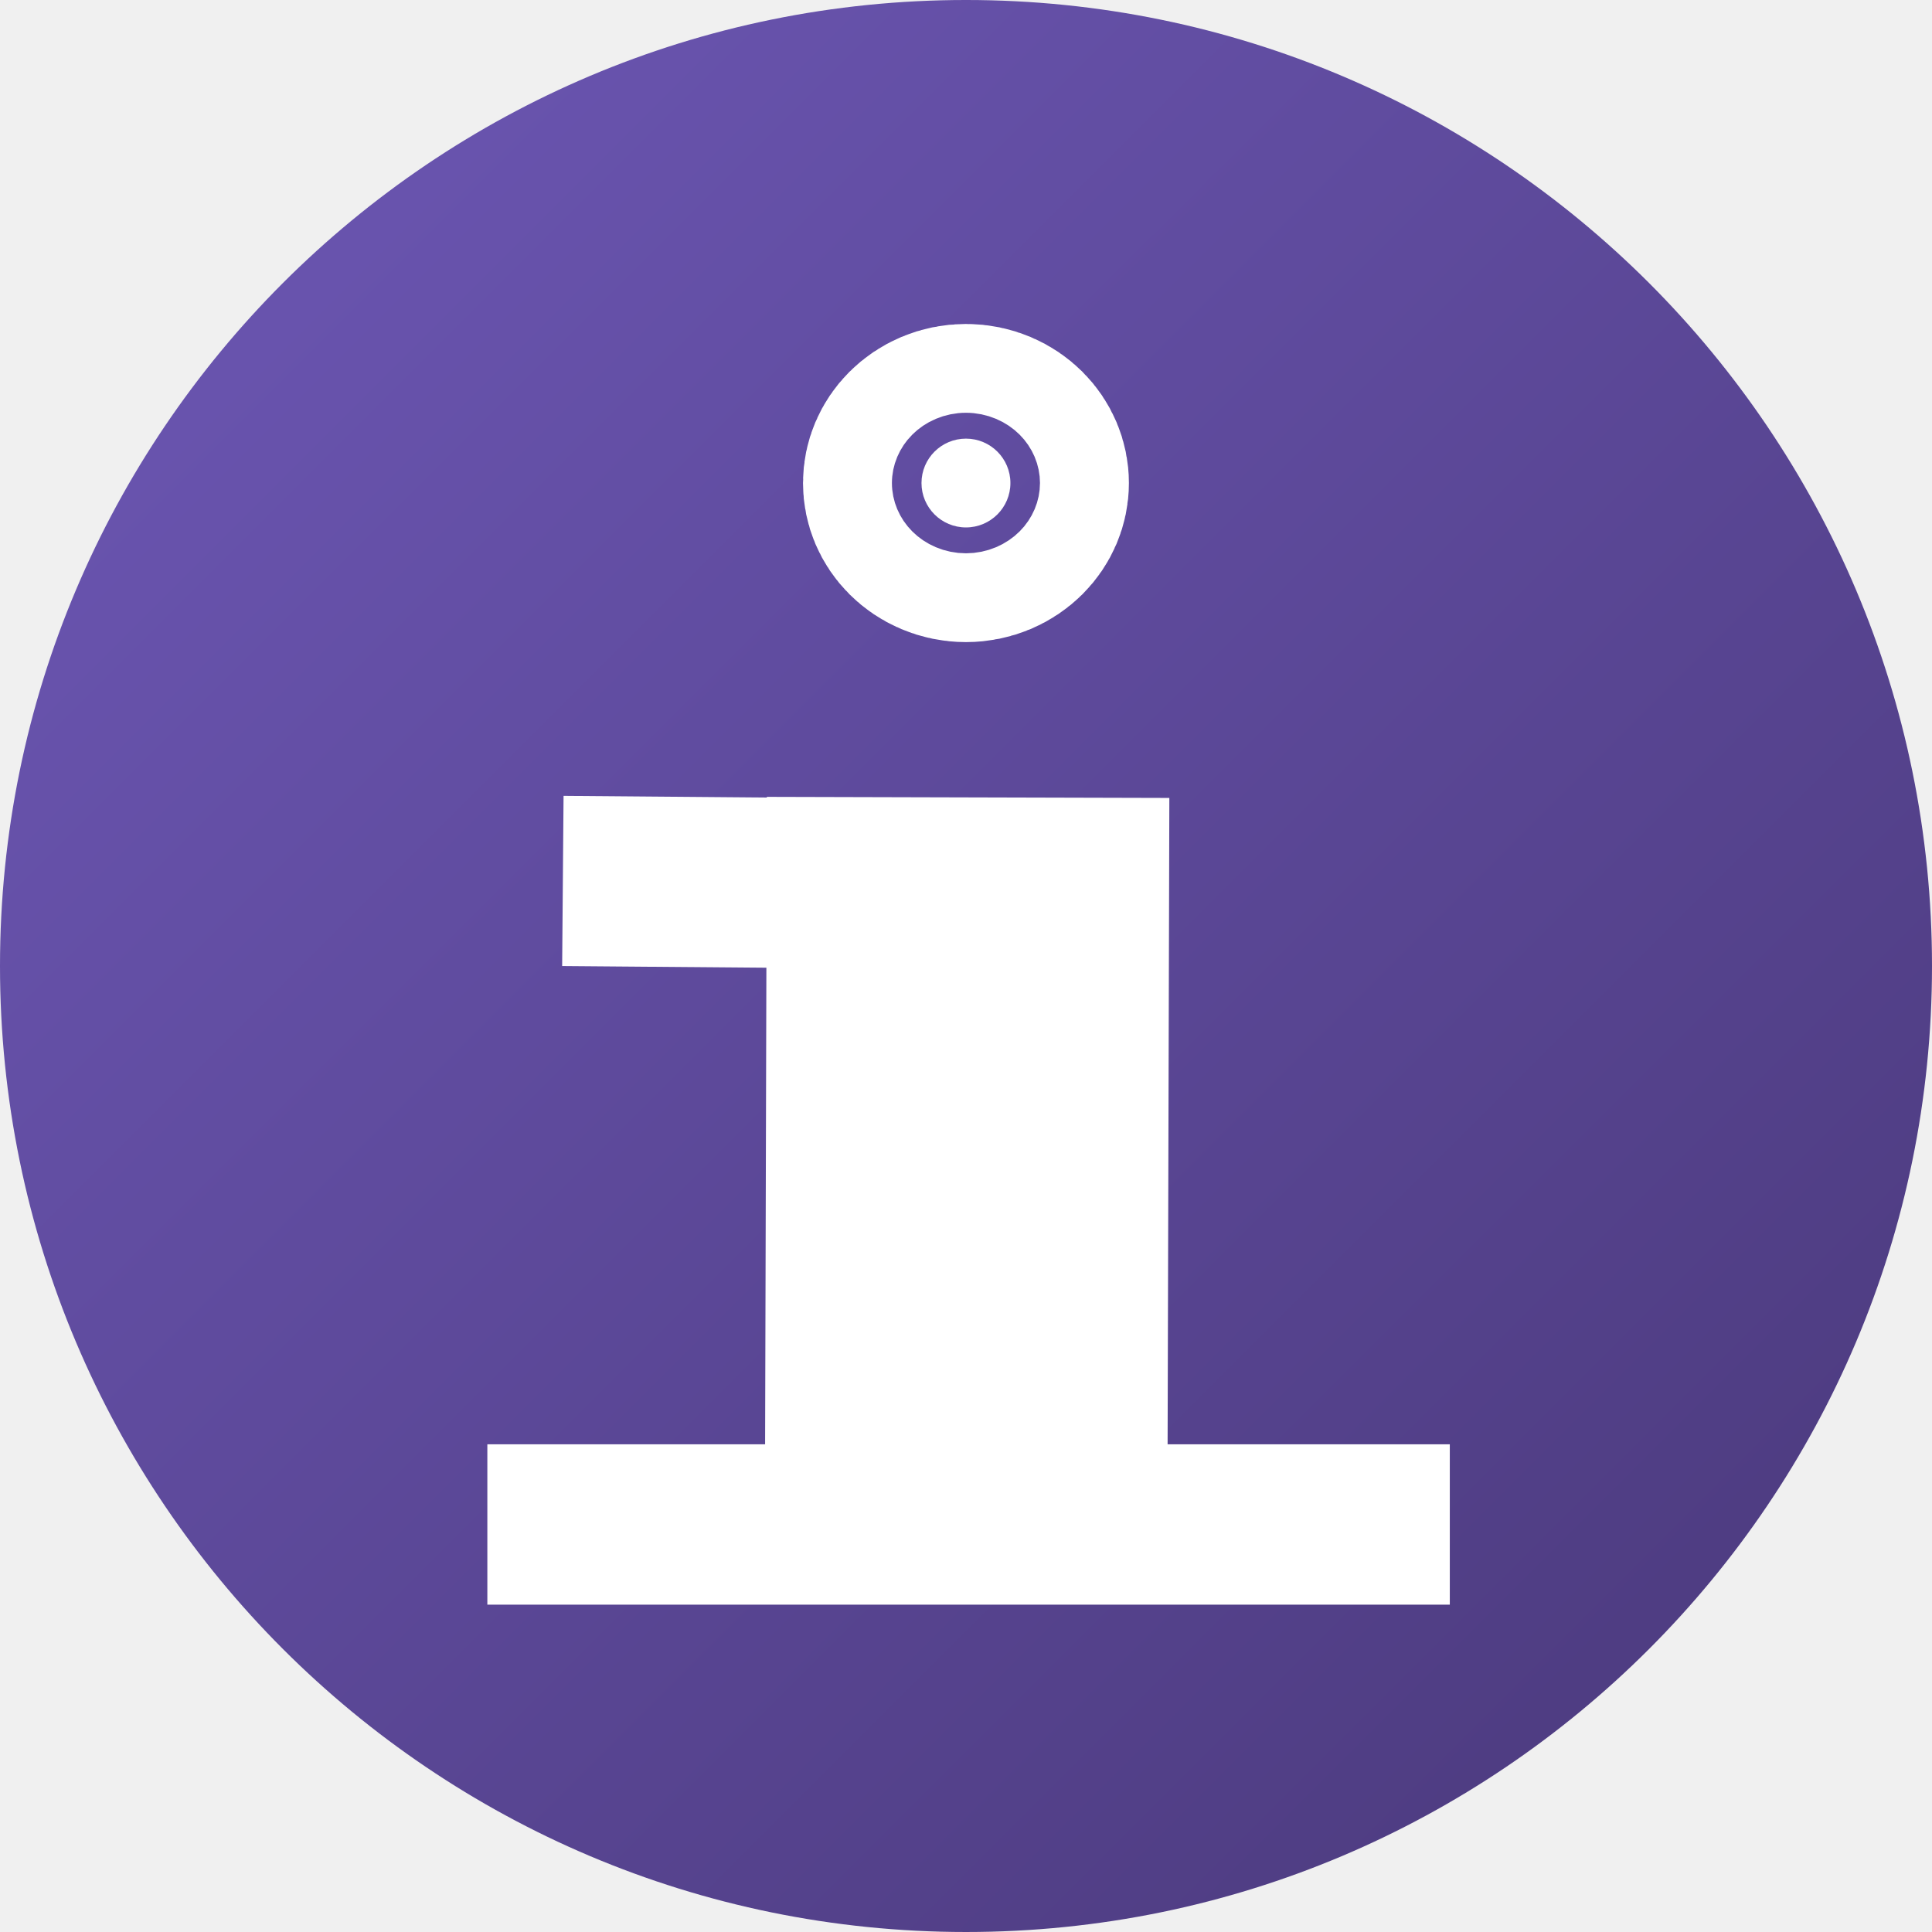
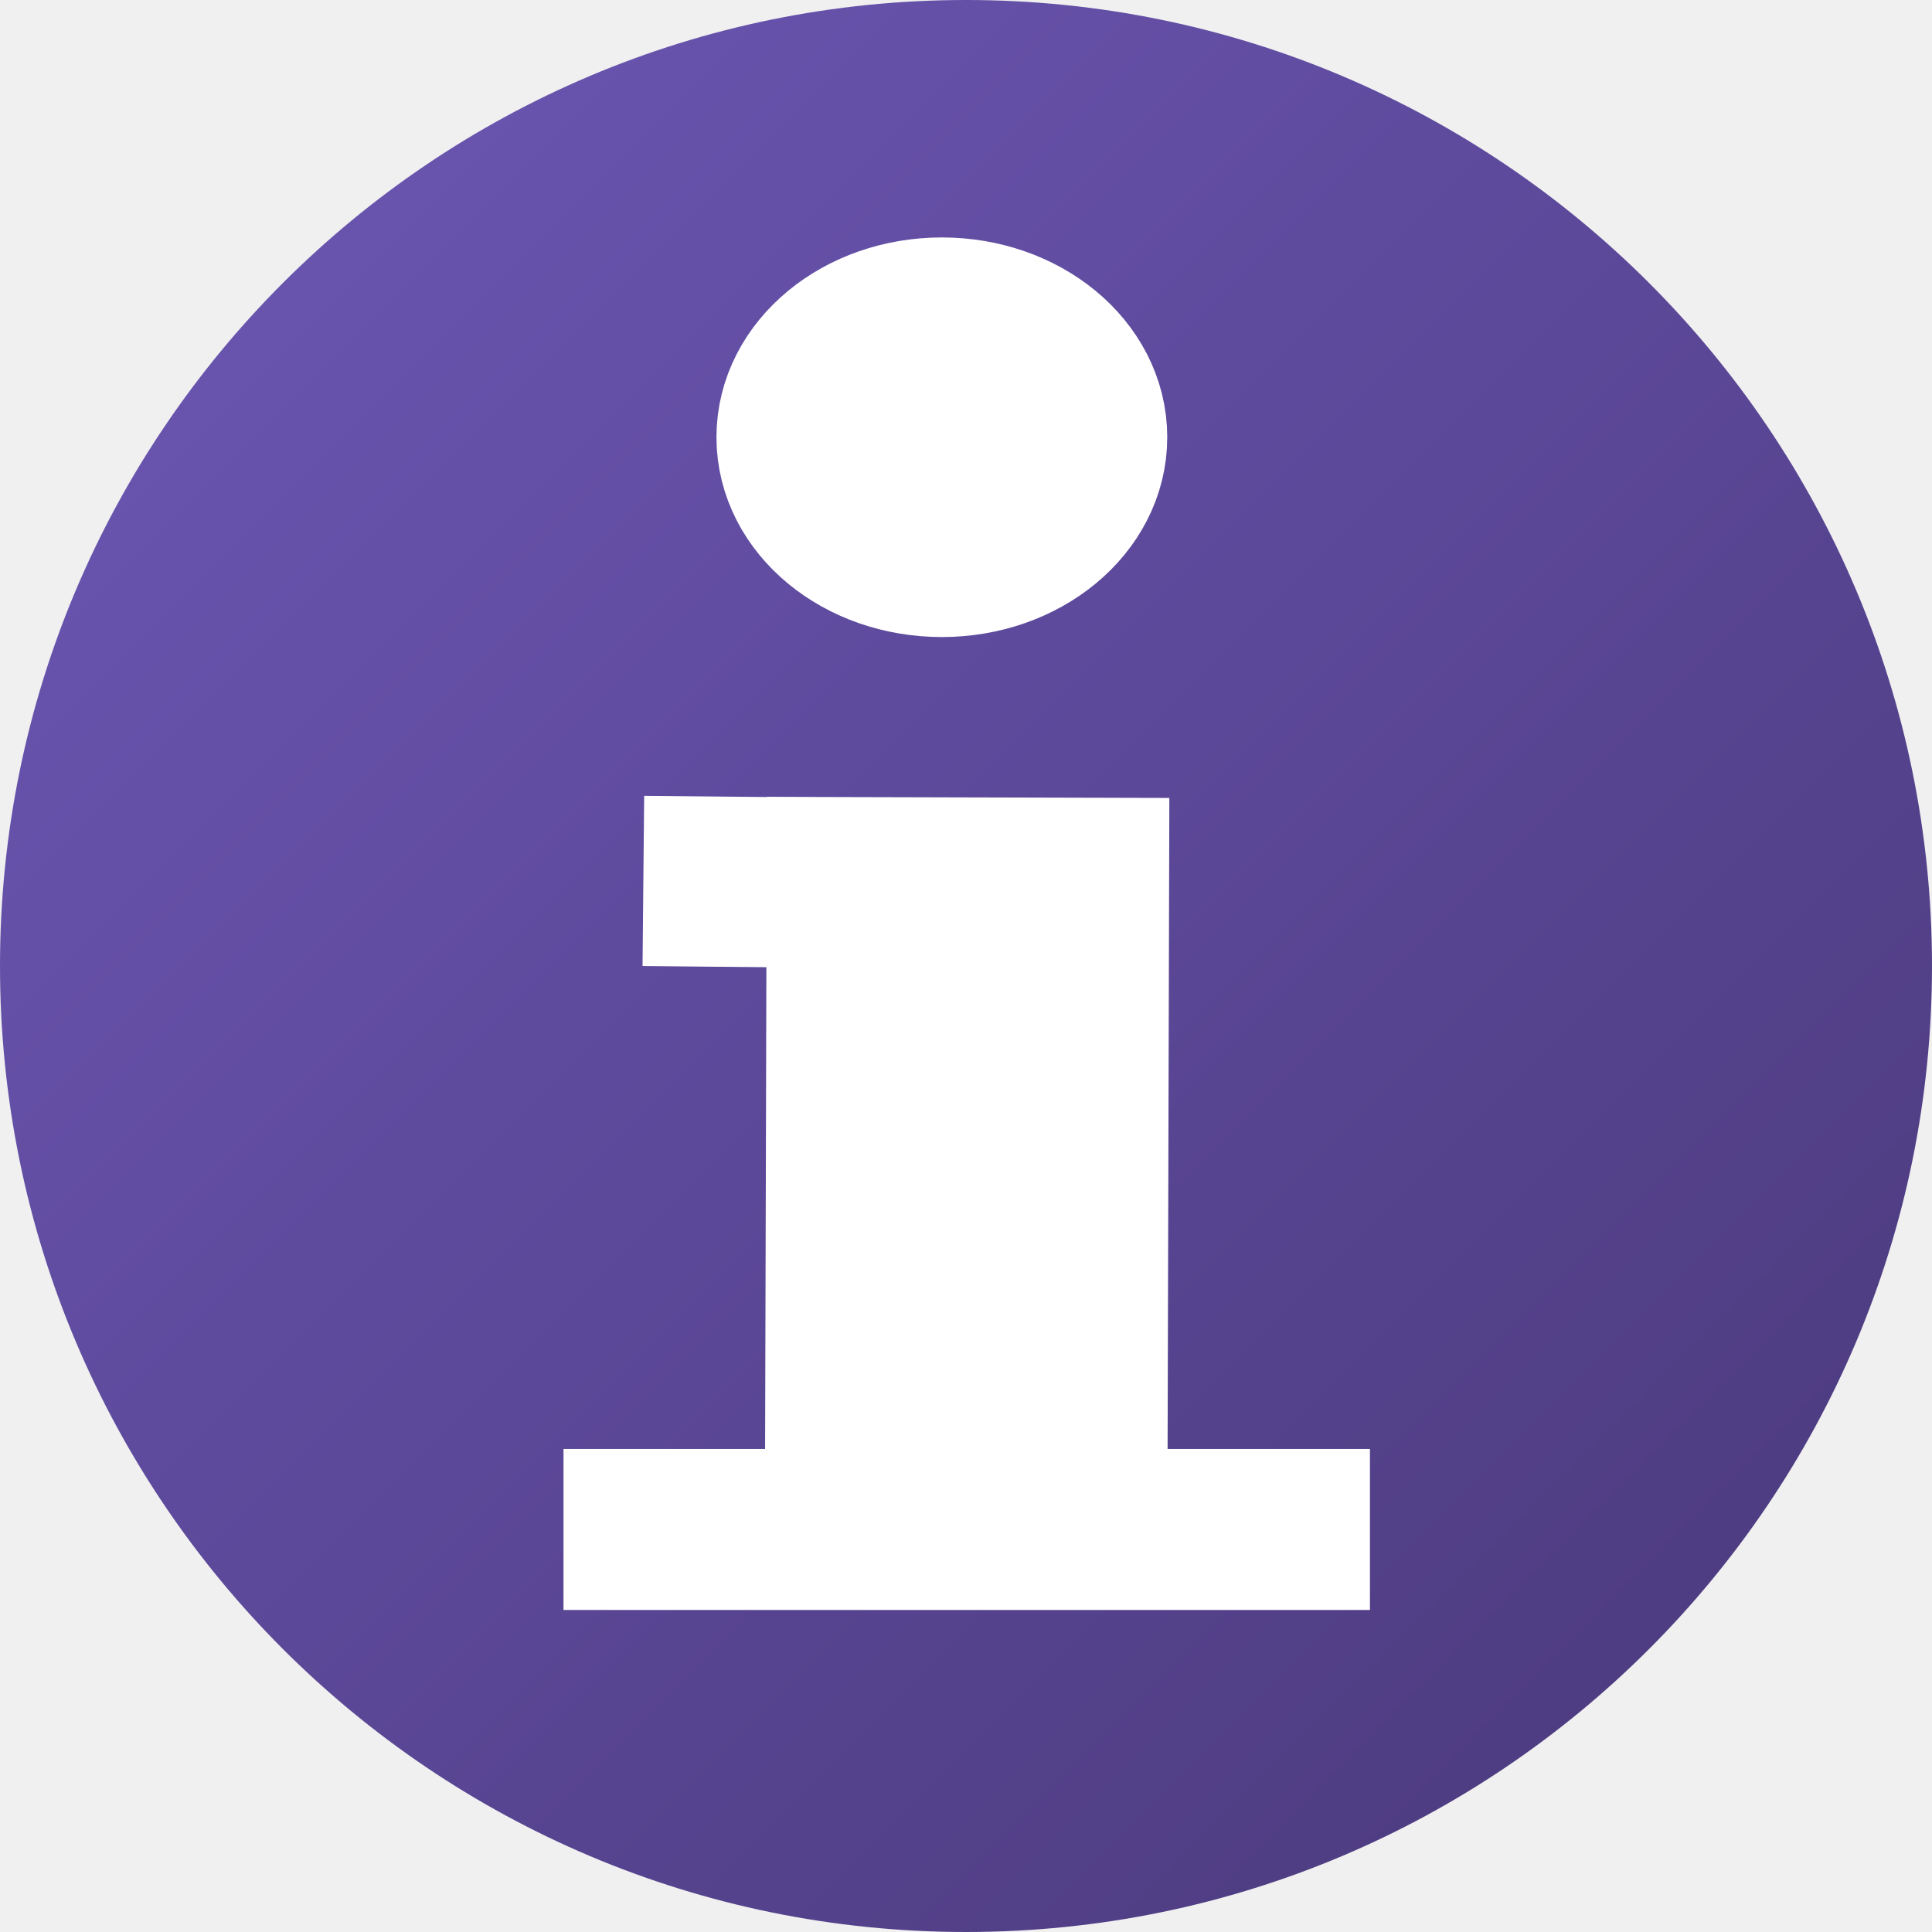
- <svg xmlns="http://www.w3.org/2000/svg" xmlns:ns1="http://www.openswatchbook.org/uri/2009/osb" xmlns:xlink="http://www.w3.org/1999/xlink" width="12" height="12" id="svg3012" version="1.1">
+ <svg xmlns="http://www.w3.org/2000/svg" xmlns:ns1="http://www.openswatchbook.org/uri/2009/osb" xmlns:xlink="http://www.w3.org/1999/xlink" width="12" height="12" id="svg3012" version="1.1" enable-background="new">
  <defs id="defs3014">
    <linearGradient id="linearGradient3802">
      <stop style="stop-color:#6853ad;stop-opacity:1;" offset="0" id="stop3804" />
      <stop style="stop-color:#4f3d83;stop-opacity:1;" offset="1" id="stop3806" />
    </linearGradient>
-     <linearGradient id="linearGradient5757">
-       <stop style="stop-color:#d8d4ff;stop-opacity:1;" offset="0" id="stop5759" />
-       <stop style="stop-color:#9f99de;stop-opacity:1;" offset="1" id="stop5761" />
-     </linearGradient>
-     <linearGradient id="linearGradient5329">
-       <stop id="stop5331" offset="0" style="stop-color:#444740;stop-opacity:1;" />
-       <stop id="stop5333" offset="1" style="stop-color:#111111;stop-opacity:1;" />
-     </linearGradient>
    <linearGradient ns1:paint="gradient" id="linearGradient5347">
      <stop id="stop5349" offset="0" style="stop-color:#000000;stop-opacity:1;" />
      <stop id="stop5351" offset="1" style="stop-color:#000000;stop-opacity:0;" />
    </linearGradient>
-     <linearGradient id="linearGradient5375">
-       <stop id="stop5377" offset="0" style="stop-color:#e3e0e0;stop-opacity:1;" />
-       <stop id="stop5379" offset="1" style="stop-color:#babdc6;stop-opacity:1;" />
-     </linearGradient>
-     <linearGradient id="linearGradient3769">
-       <stop id="stop3771" offset="0" style="stop-color:#f5f5f5;stop-opacity:1;" />
-       <stop id="stop3773" offset="1" style="stop-color:#e6e6e6;stop-opacity:1;" />
-     </linearGradient>
-     <linearGradient id="linearGradient3771">
-       <stop id="stop3774" offset="0" style="stop-color:#f7f7f7;stop-opacity:1;" />
-       <stop id="stop3776" offset="1" style="stop-color:#e6e6e6;stop-opacity:1;" />
-     </linearGradient>
    <linearGradient xlink:href="#linearGradient3802" id="linearGradient3808" x1="1.981" y1="1.981" x2="8.519" y2="8.519" gradientUnits="userSpaceOnUse" />
  </defs>
-   <g id="layer1" transform="translate(-10,-186.3622)">
-     <path style="fill:url(#linearGradient3808);fill-opacity:1;fill-rule:nonzero;stroke:none" id="path3796" d="M 10,5.25 C 10,7.873 7.873,10 5.25,10 2.627,10 0.5,7.873 0.5,5.25 0.5,2.627 2.627,0.5 5.25,0.5 7.873,0.5 10,2.627 10,5.25 z" transform="matrix(1.263158,0,0,1.263158,9.368421,185.7306)" />
-     <path style="fill:none;stroke:#ffffff;stroke-width:2.5;stroke-linecap:butt;stroke-linejoin:miter;stroke-miterlimit:4;stroke-opacity:1;stroke-dasharray:none" d="M 16.013,191.315 16,196.152" id="path3010" />
-     <path style="fill:none;stroke:#ffffff;stroke-width:1.057px;stroke-linecap:butt;stroke-linejoin:miter;stroke-opacity:1" d="m 13.496,191.834 3.758,0.031" id="path3780" />
-     <path style="fill:none;stroke:#ffffff;stroke-width:0.996px;stroke-linecap:butt;stroke-linejoin:miter;stroke-opacity:1" d="m 13.027,195.831 5.978,0" id="path3782" />
-     <path style="fill:#ffffff;fill-opacity:1;fill-rule:nonzero;stroke:#ffffff;stroke-width:2.5;stroke-linecap:square;stroke-linejoin:miter;stroke-miterlimit:4;stroke-opacity:1;stroke-dasharray:none;stroke-dashoffset:9.69" id="path3784" d="m 5.781,1.516 a 0.469,0.484 0 1 1 -0.938,0 0.469,0.484 0 1 1 0.938,0 z" transform="matrix(0.5887813,0,0,0.5697884,12.8721,188.4986)" />
+   <g id="layer1" transform="translate(-10,-186.3622)" style="display:inline;opacity:1;">
+     <circle style="fill:url(#linearGradient3808);fill-opacity:1;fill-rule:nonzero;stroke:none" id="path3796" transform="matrix(1.263158,0,0,1.263158,9.368421,185.7306)" cx="5.25" cy="5.25" r="4.75" />
+     <path style="fill:none;stroke:#ffffff;stroke-width:2.5;stroke-linecap:butt;stroke-linejoin:miter;stroke-miterlimit:4;stroke-dasharray:none;stroke-opacity:1" d="M 16.013,191.315 16,196.152" id="path3010" />
+     <path style="fill:none;stroke:#ffffff;stroke-width:1.057px;stroke-linecap:butt;stroke-linejoin:miter;stroke-opacity:1" d="m 13.996,191.834 3.258,0.031" id="path3780" />
+     <path style="fill:none;stroke:#ffffff;stroke-width:1;stroke-linecap:butt;stroke-linejoin:miter;stroke-miterlimit:4;stroke-dasharray:none;stroke-opacity:1" d="m 13.5,195.862 h 5.009" id="path3782" />
+     <ellipse style="fill:#ffffff;fill-opacity:1;fill-rule:nonzero;stroke:#ffffff;stroke-width:1;stroke-linecap:square;stroke-linejoin:miter;stroke-miterlimit:4;stroke-dasharray:none;stroke-dashoffset:9.69;stroke-opacity:1" id="path3784" cx="15.85" cy="189.078" rx="0.9" ry="0.741" />
  </g>
</svg>
